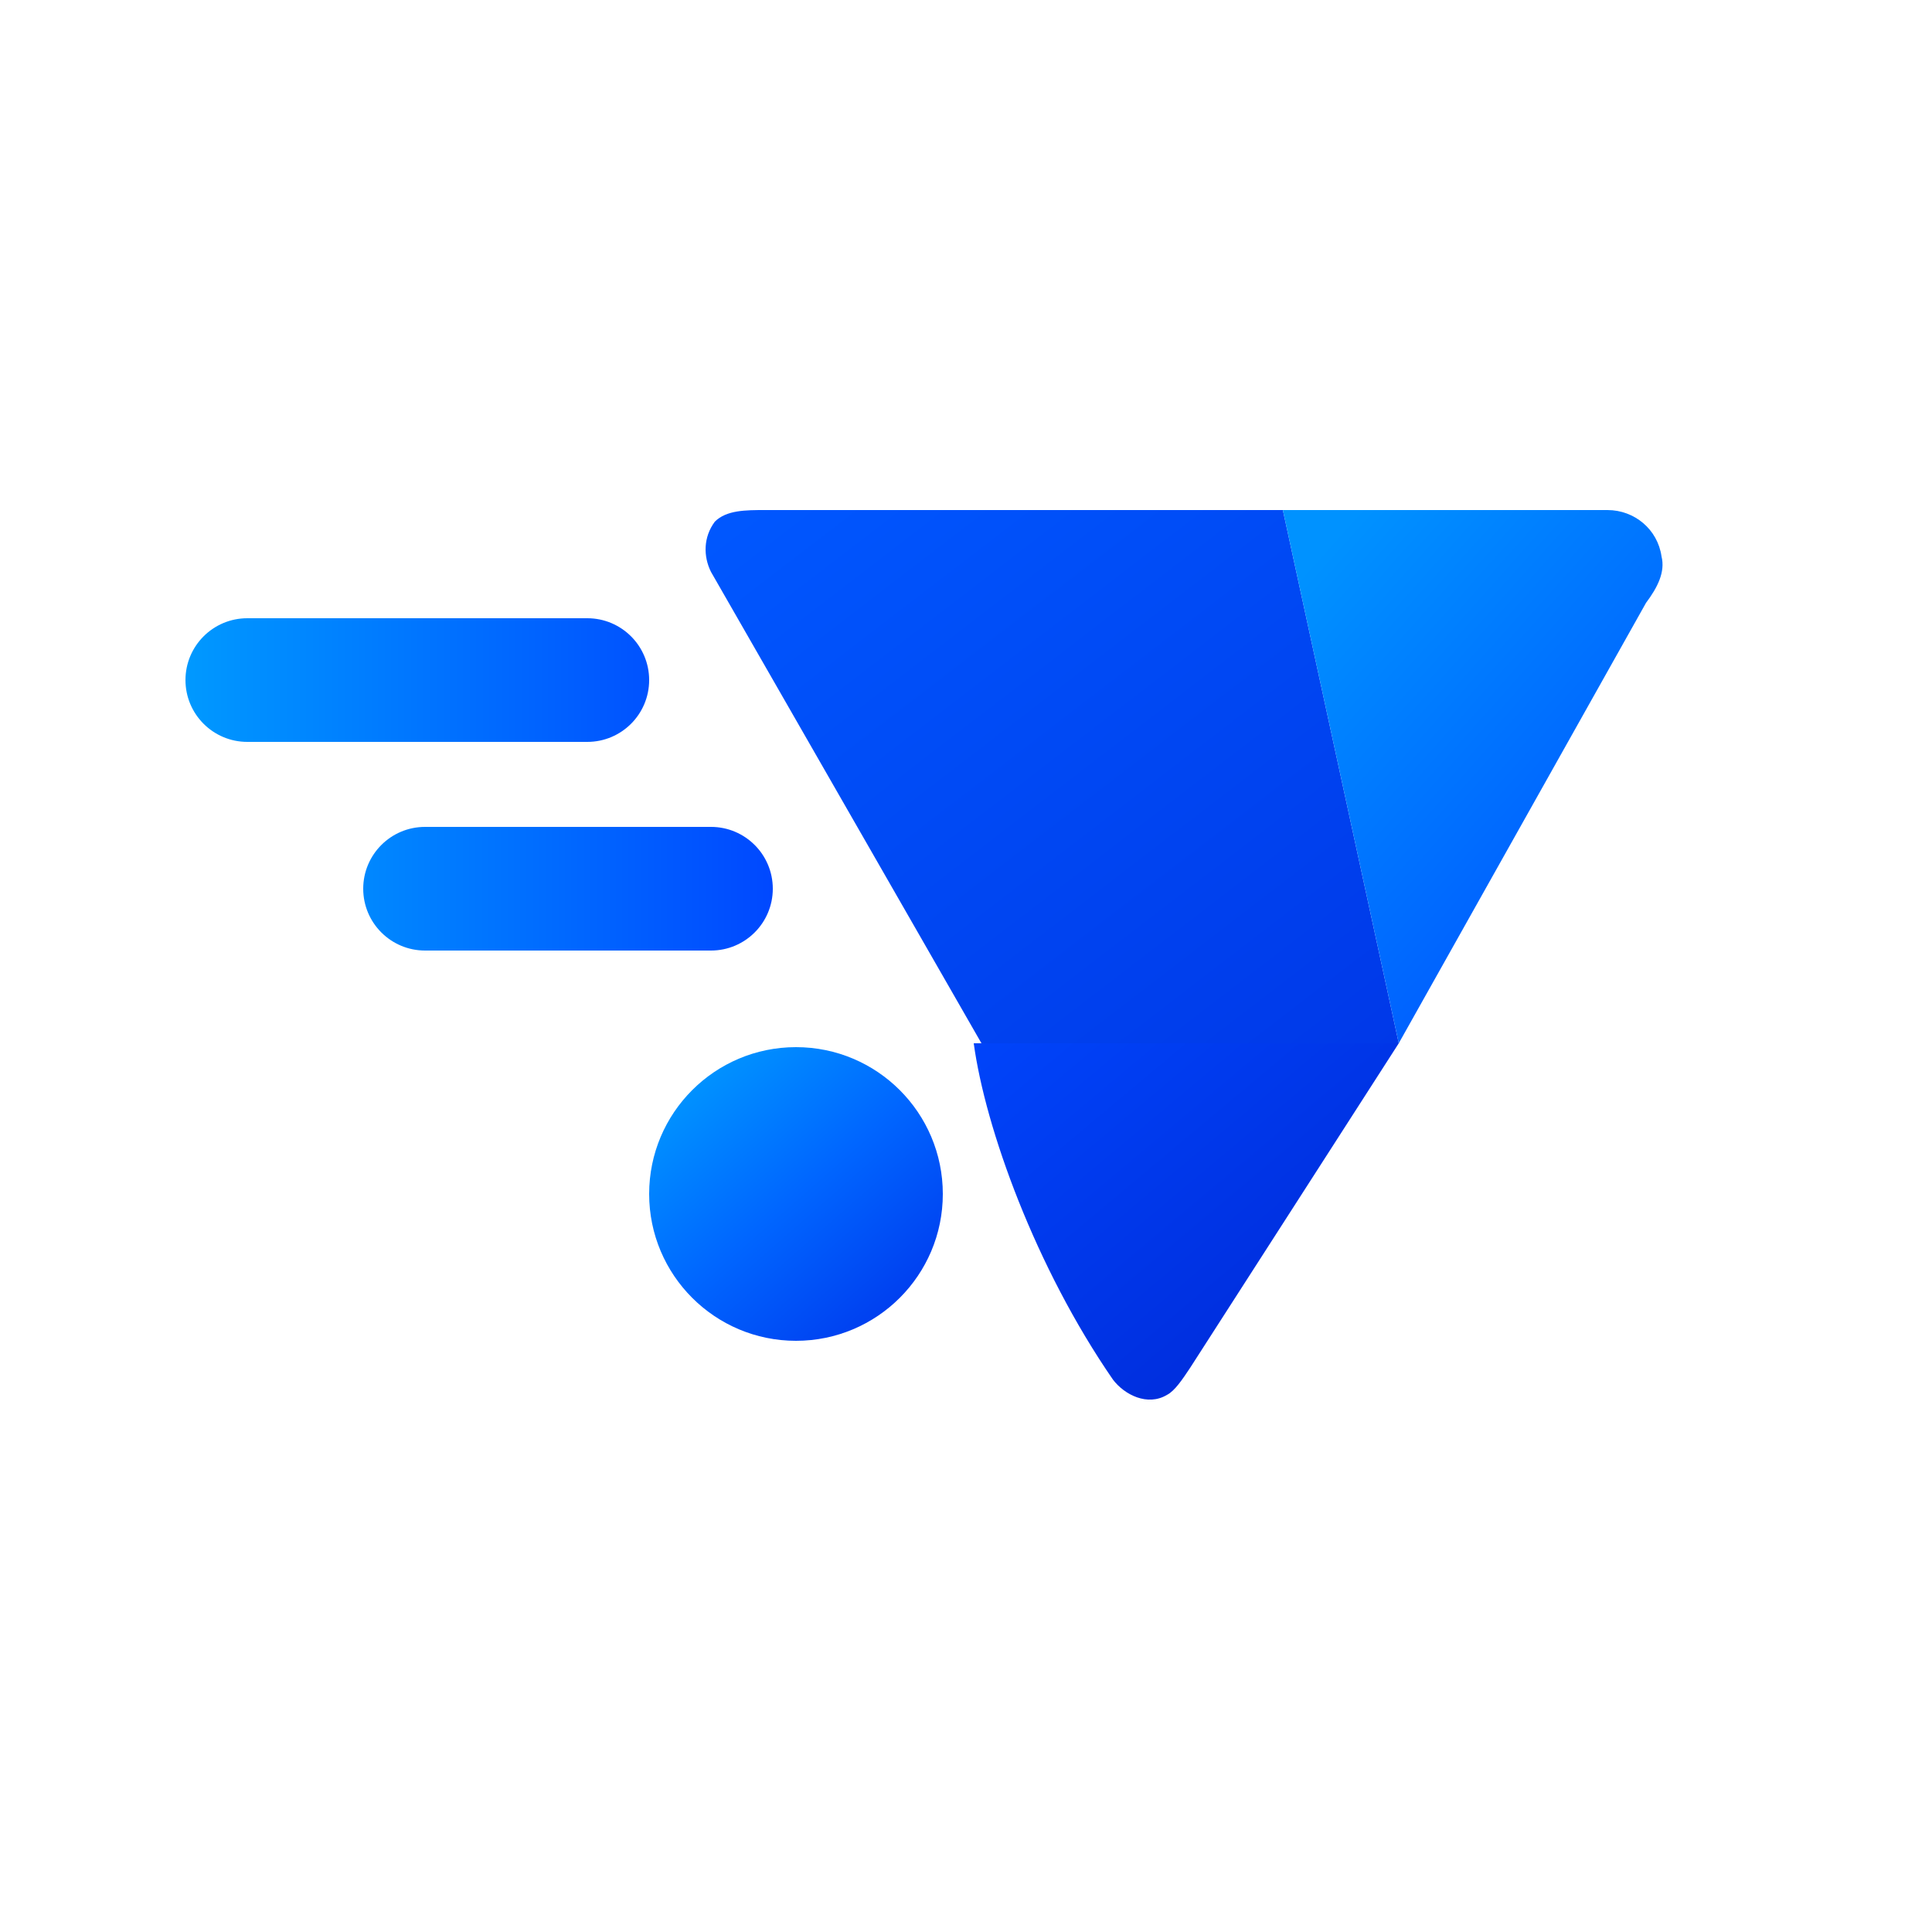
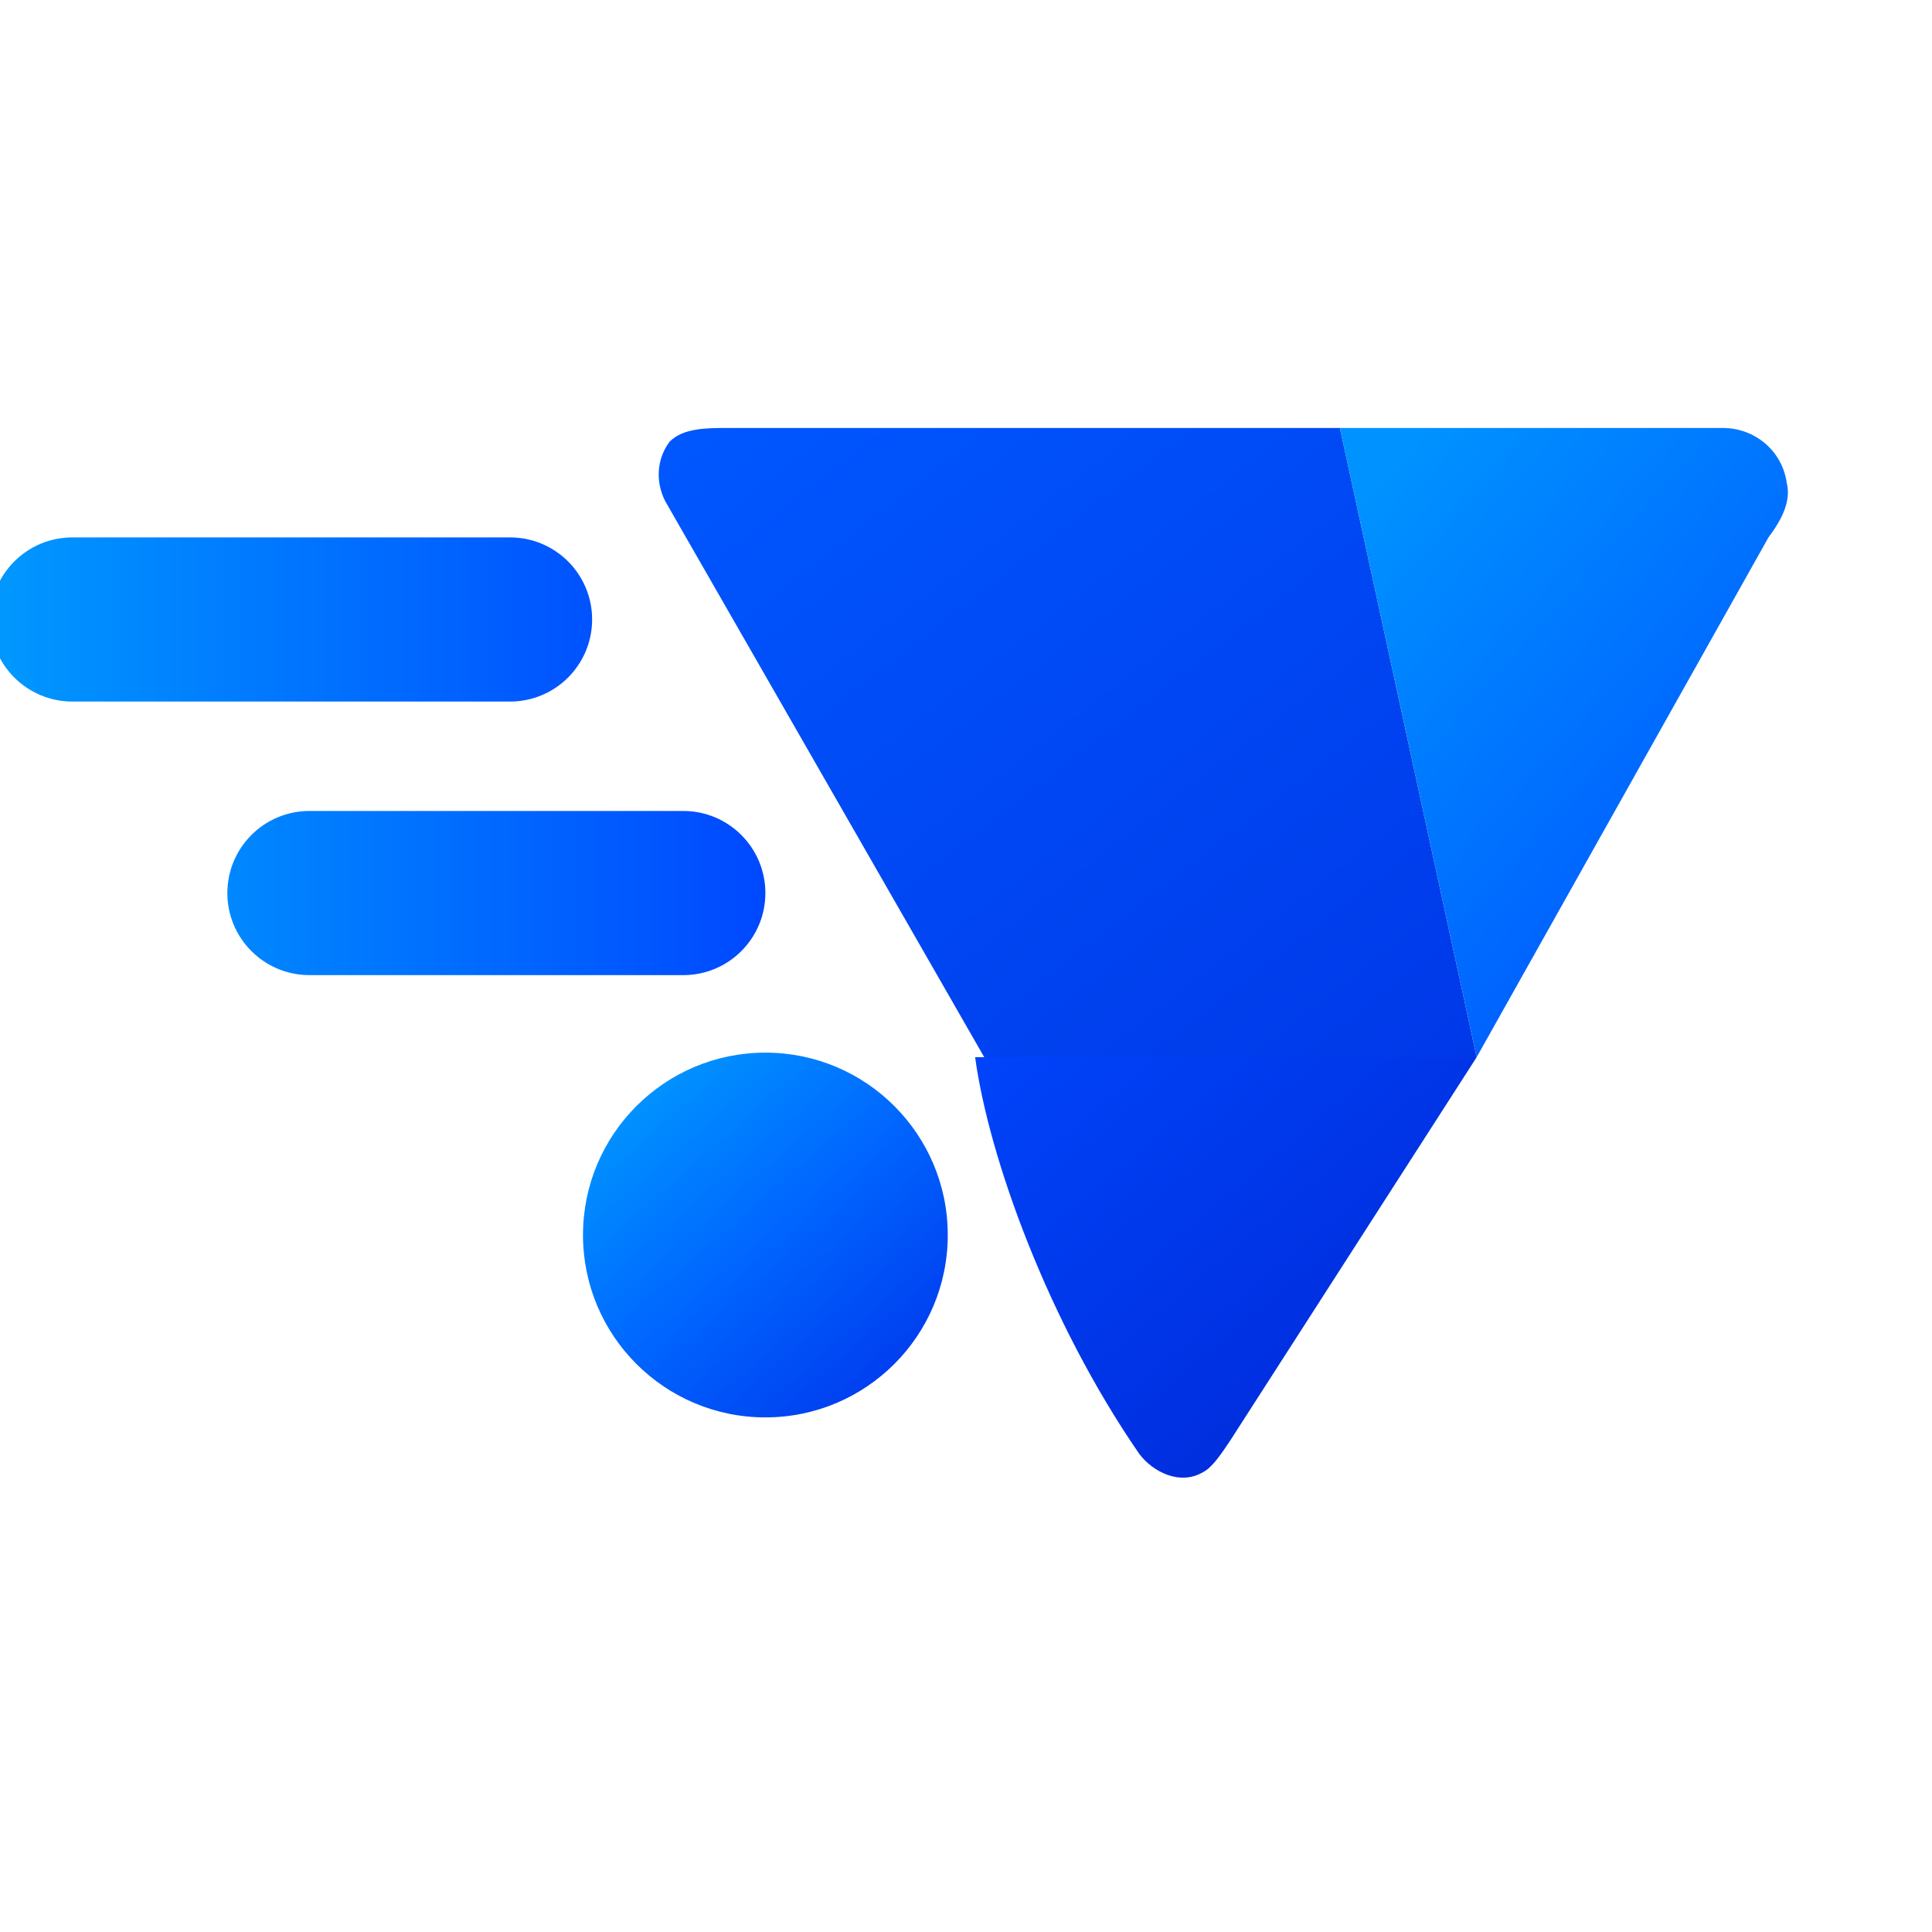
<svg xmlns="http://www.w3.org/2000/svg" viewBox="0 0 500 500" fill="none">
  <defs>
    <linearGradient id="sm-fav-speed1" x1="0%" y1="0%" x2="100%" y2="0%">
      <stop offset="0%" stop-color="#0099FF" />
      <stop offset="100%" stop-color="#0052FF" />
    </linearGradient>
    <linearGradient id="sm-fav-speed2" x1="0%" y1="0%" x2="100%" y2="0%">
      <stop offset="0%" stop-color="#0088FF" />
      <stop offset="100%" stop-color="#0048FF" />
    </linearGradient>
    <linearGradient id="sm-fav-cart-left" x1="0%" y1="0%" x2="100%" y2="100%">
      <stop offset="0%" stop-color="#0058FF" />
      <stop offset="100%" stop-color="#0038E8" />
    </linearGradient>
    <linearGradient id="sm-fav-cart-right" x1="20%" y1="0%" x2="100%" y2="100%">
      <stop offset="0%" stop-color="#0092FF" />
      <stop offset="50%" stop-color="#006EFF" />
      <stop offset="100%" stop-color="#0048FF" />
    </linearGradient>
    <linearGradient id="sm-fav-cart-fin" x1="0%" y1="0%" x2="100%" y2="100%">
      <stop offset="0%" stop-color="#0044FA" />
      <stop offset="100%" stop-color="#0026D4" />
    </linearGradient>
    <linearGradient id="sm-fav-wheel" x1="15%" y1="10%" x2="85%" y2="90%">
      <stop offset="0%" stop-color="#0094FF" />
      <stop offset="50%" stop-color="#0066FF" />
      <stop offset="100%" stop-color="#003DEF" />
    </linearGradient>
  </defs>
-   <rect x="48" y="160" width="120" height="32" rx="16" fill="url(#sm-fav-speed1)" />
-   <rect x="94" y="214" width="106" height="32" rx="16" fill="url(#sm-fav-speed2)" />
-   <g>
-     <path d="M 252 270 C 255 292 268 328 288 357 C 291 361 297 364 302 361 C 304 360 306 357 308 354 L 362 270 Z" fill="url(#sm-fav-cart-fin)" />
-     <path d="M 198 132 L 332 132 L 362 270 L 254 270 L 184 148 C 182 144 182 139 185 135 C 188 132 193 132 198 132 Z" fill="url(#sm-fav-cart-left)" />
-     <path d="M 332 132 L 416 132 C 423 132 429 137 430 144 C 431 148 429 152 426 156 L 362 270 Z" fill="url(#sm-fav-cart-right)" />
+   <g transform="translate(250, 250) scale(1.18) translate(-250, -250)">
+     <rect x="36" y="156" width="132" height="36" rx="18" fill="url(#sm-fav-speed1)" />
+     <rect x="88" y="216" width="118" height="36" rx="18" fill="url(#sm-fav-speed2)" />
+     <g>
+       <path d="M 252 270 C 255 292 268 328 288 357 C 291 361 297 364 302 361 C 304 360 306 357 308 354 L 362 270 Z" fill="url(#sm-fav-cart-fin)" />
+       <path d="M 198 132 L 332 132 L 362 270 L 254 270 L 184 148 C 182 144 182 139 185 135 C 188 132 193 132 198 132 Z" fill="url(#sm-fav-cart-left)" />
+       <path d="M 332 132 L 416 132 C 423 132 429 137 430 144 C 431 148 429 152 426 156 L 362 270 Z" fill="url(#sm-fav-cart-right)" />
+     </g>
+     <circle cx="206" cy="309" r="40" fill="url(#sm-fav-wheel)" />
  </g>
-   <circle cx="206" cy="309" r="38" fill="url(#sm-fav-wheel)" />
</svg>
